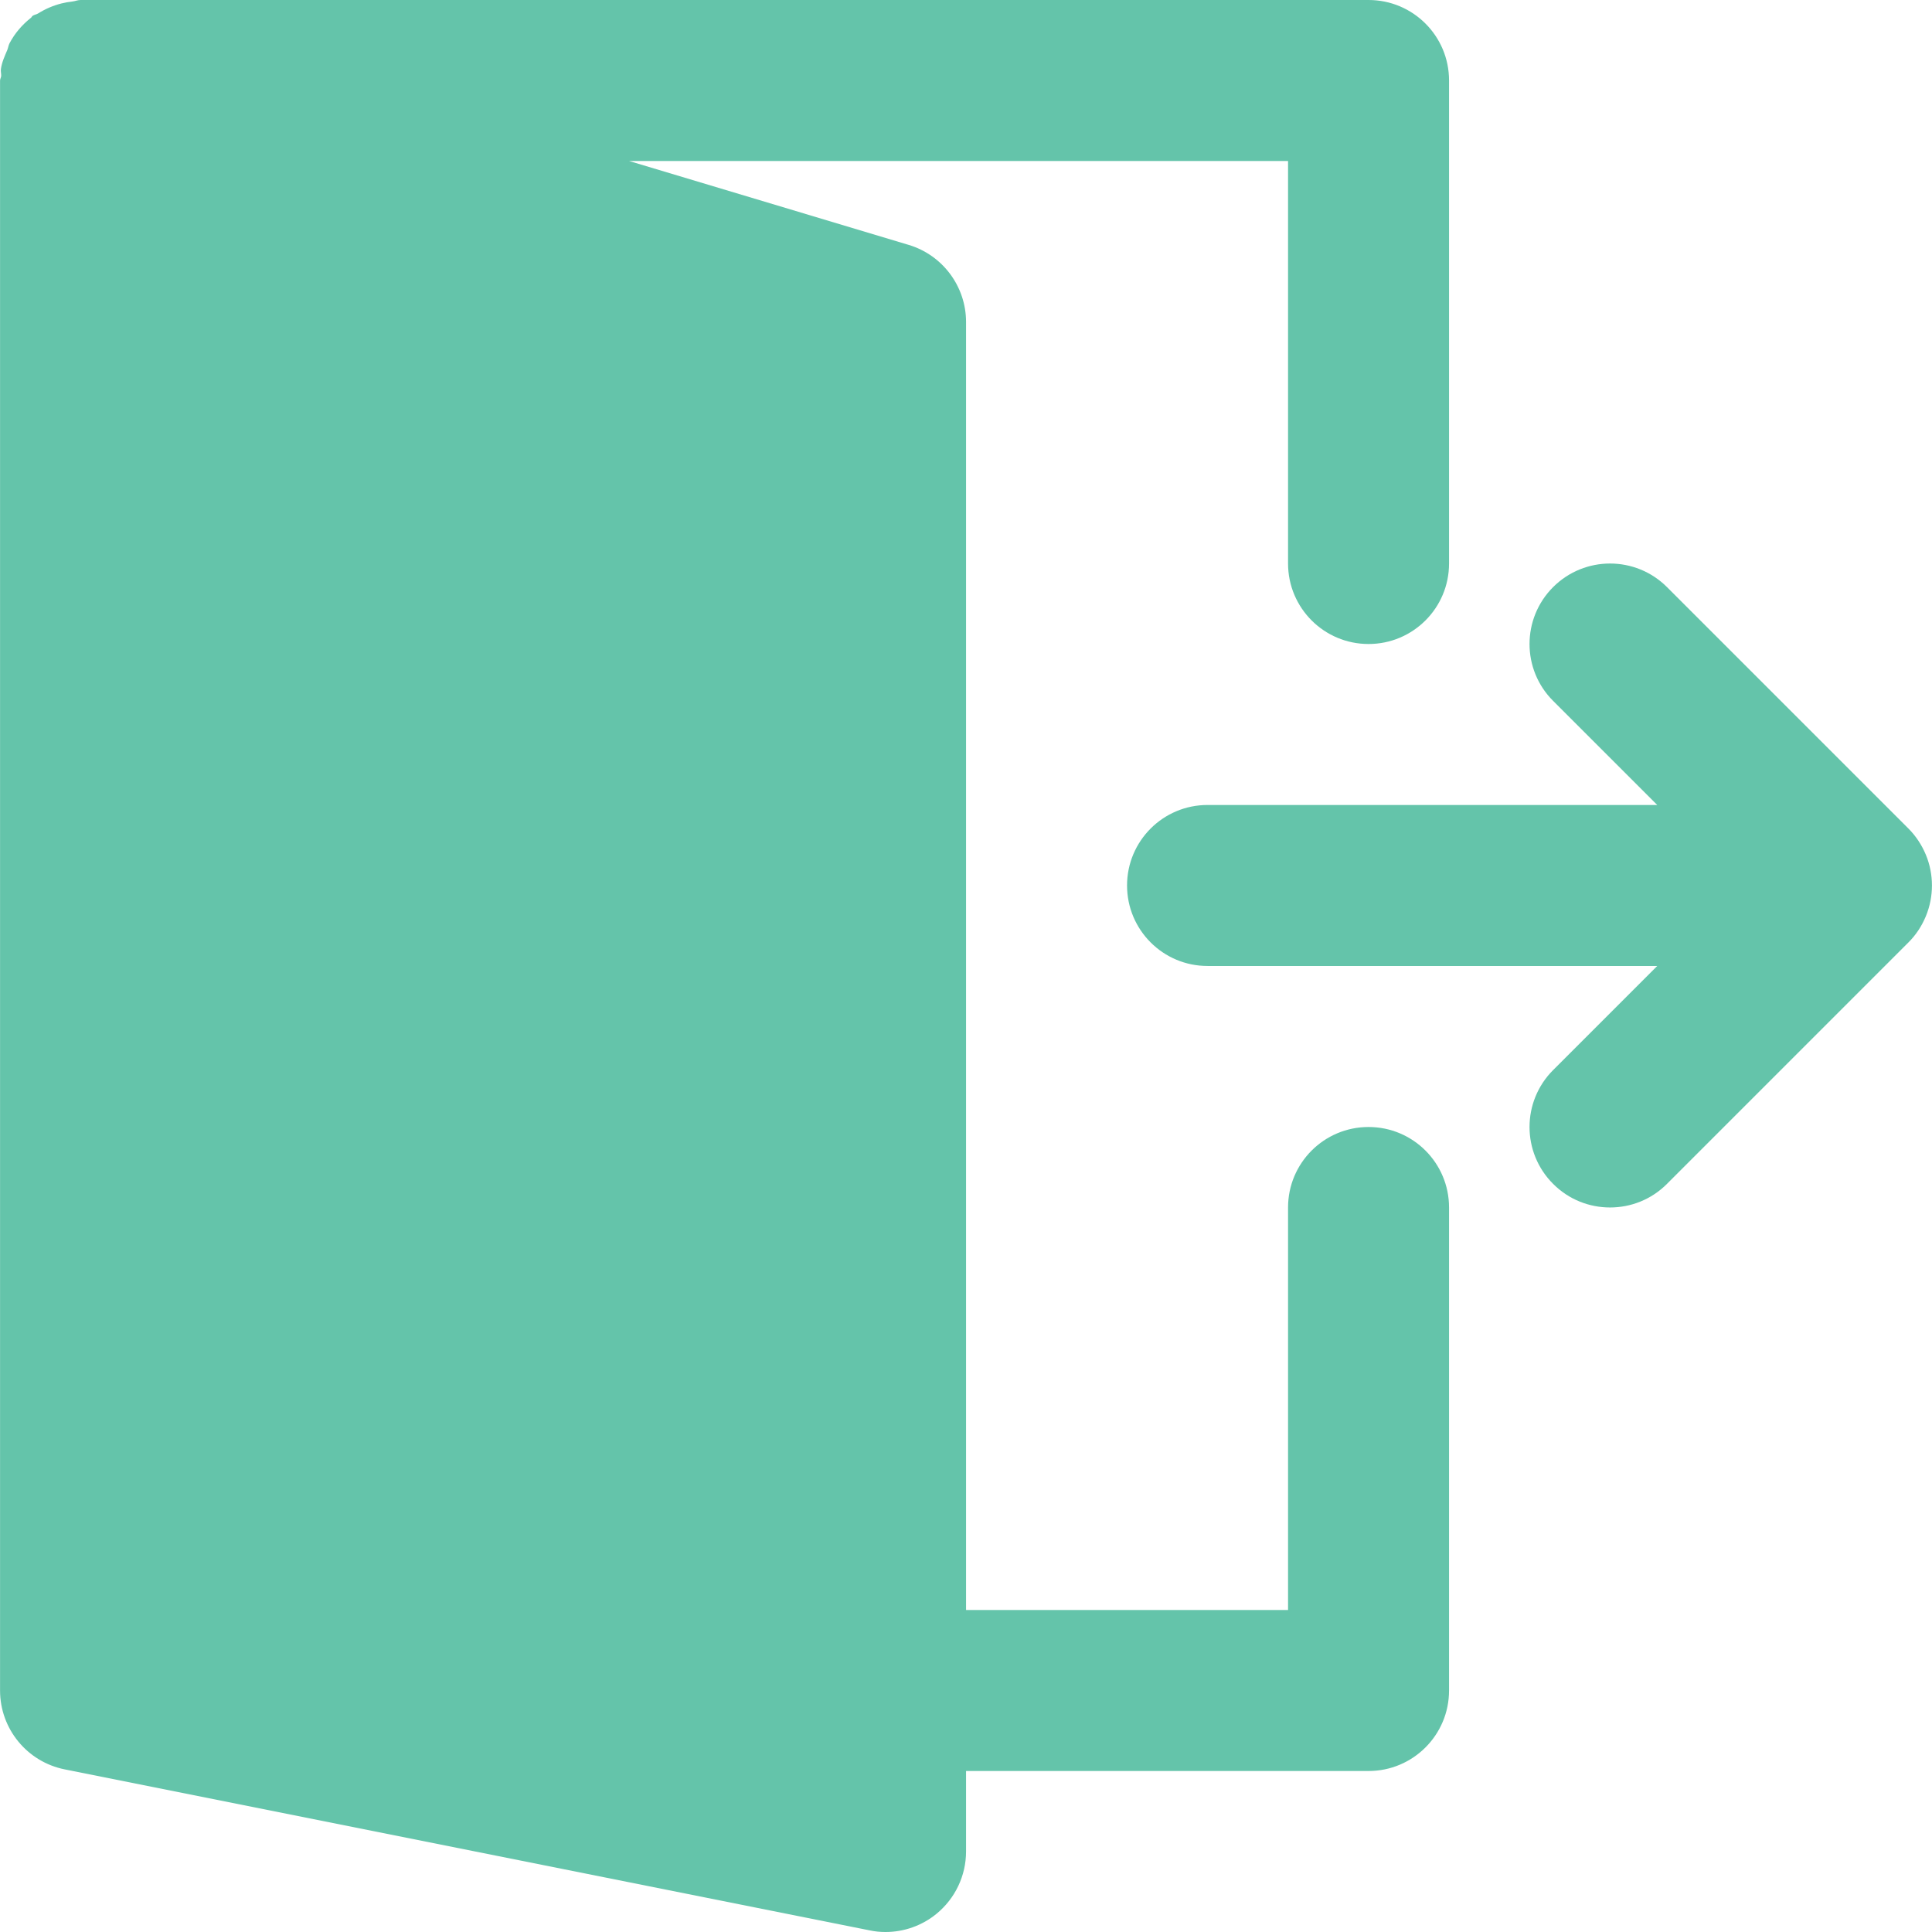
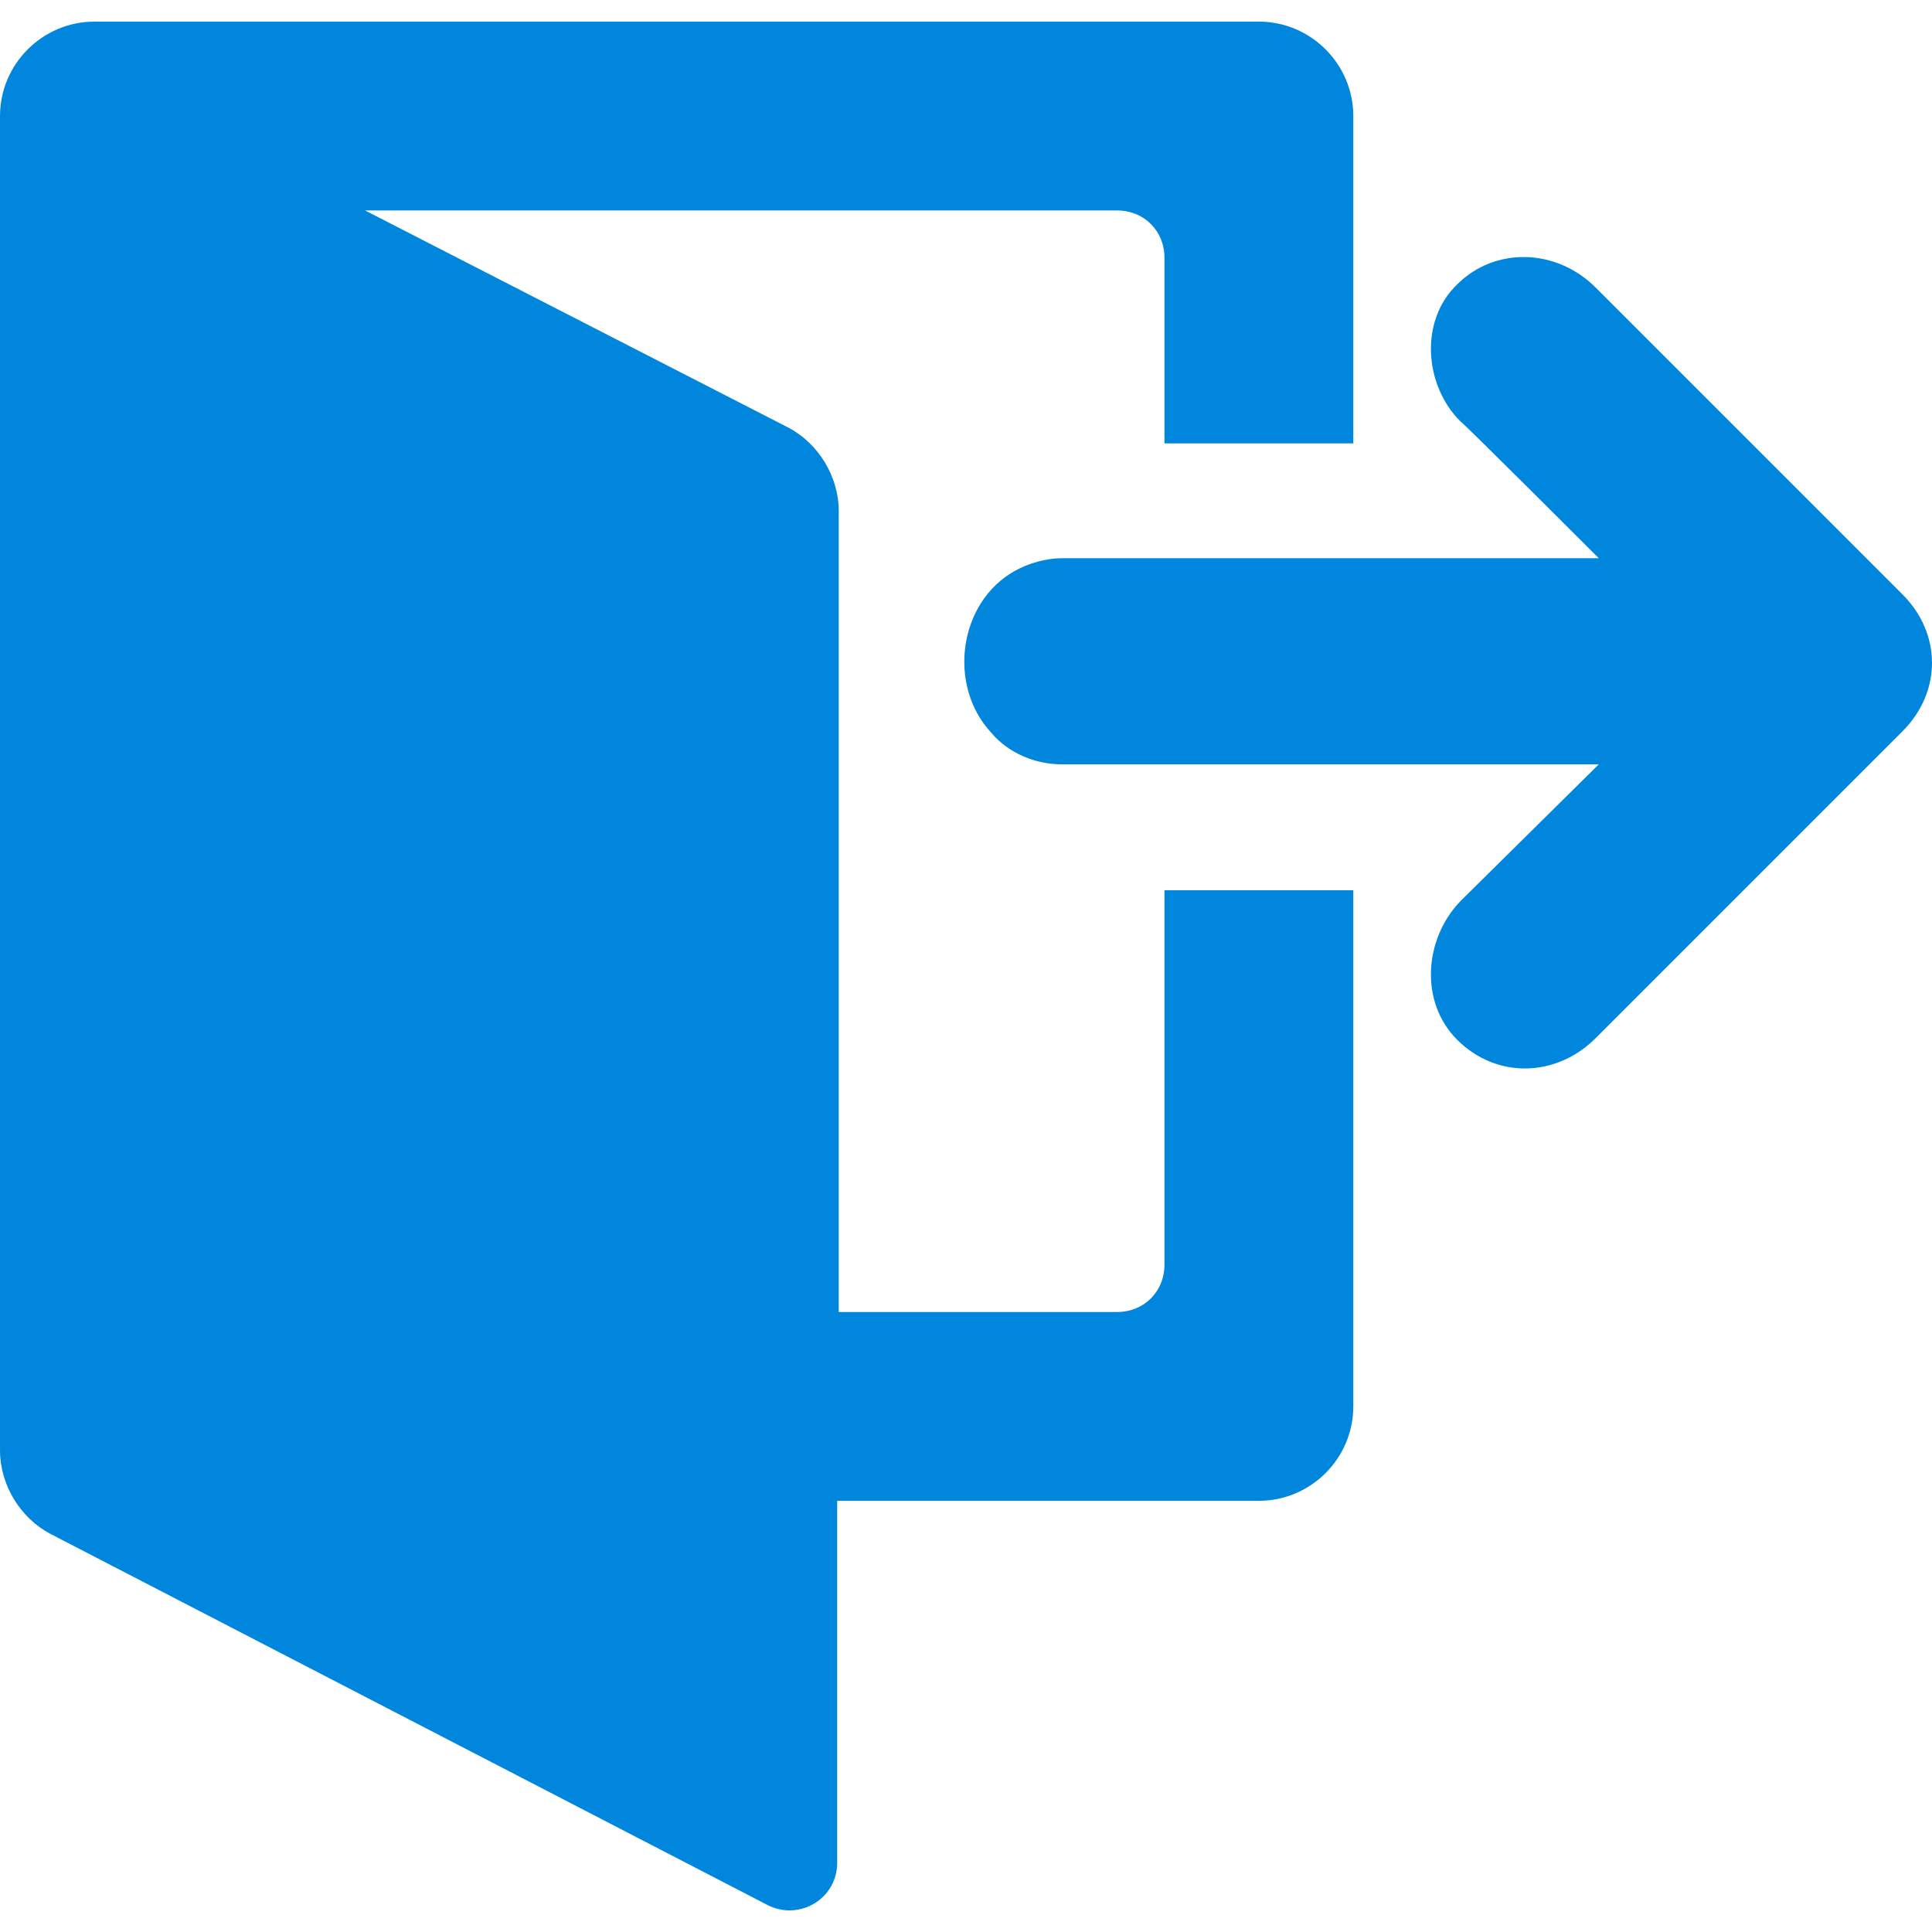
- <svg xmlns="http://www.w3.org/2000/svg" version="1.1" id="Capa_1" x="0px" y="0px" viewBox="0 0 512 512" style="enable-background:new 0 0 512 512;" xml:space="preserve" width="512px" height="512px">
+ <svg xmlns="http://www.w3.org/2000/svg" version="1.1" id="Capa_1" x="0px" y="0px" width="512px" height="512px" viewBox="0 0 122.775 122.776" style="enable-background:new 0 0 122.775 122.776;" xml:space="preserve">
  <g>
-     <g>
-       <g>
-         <path d="M510.371,226.513c-1.088-2.603-2.645-4.971-4.629-6.955l-63.979-63.979c-8.341-8.32-21.824-8.32-30.165,0     c-8.341,8.341-8.341,21.845,0,30.165l27.584,27.584H320.013c-11.797,0-21.333,9.557-21.333,21.333s9.536,21.333,21.333,21.333     h119.168l-27.584,27.584c-8.341,8.341-8.341,21.845,0,30.165c4.16,4.181,9.621,6.251,15.083,6.251s10.923-2.069,15.083-6.251     l63.979-63.979c1.984-1.963,3.541-4.331,4.629-6.955C512.525,237.606,512.525,231.718,510.371,226.513z" fill="#64c4aa" />
-         <path d="M362.68,298.667c-11.797,0-21.333,9.557-21.333,21.333v106.667h-85.333V85.333c0-9.408-6.187-17.728-15.211-20.437     l-74.091-22.229h174.635v106.667c0,11.776,9.536,21.333,21.333,21.333s21.333-9.557,21.333-21.333v-128     C384.013,9.557,374.477,0,362.68,0H21.347c-0.768,0-1.451,0.32-2.197,0.405c-1.003,0.107-1.92,0.277-2.88,0.512     c-2.24,0.576-4.267,1.451-6.165,2.645c-0.469,0.299-1.045,0.32-1.493,0.661C8.44,4.352,8.376,4.587,8.205,4.715     C5.88,6.549,3.939,8.789,2.531,11.456c-0.299,0.576-0.363,1.195-0.597,1.792c-0.683,1.621-1.429,3.2-1.685,4.992     c-0.107,0.64,0.085,1.237,0.064,1.856c-0.021,0.427-0.299,0.811-0.299,1.237V448c0,10.176,7.189,18.923,17.152,20.907     l213.333,42.667c1.387,0.299,2.795,0.427,4.181,0.427c4.885,0,9.685-1.685,13.525-4.843c4.928-4.053,7.808-10.091,7.808-16.491     v-21.333H362.68c11.797,0,21.333-9.557,21.333-21.333V320C384.013,308.224,374.477,298.667,362.68,298.667z" fill="#64c4aa" />
-       </g>
-     </g>
+     <path d="M86,28.074v-20.7c0-3.3-2.699-6-6-6H6c-3.3,0-6,2.7-6,6v3.9v78.2v2.701c0,2.199,1.3,4.299,3.2,5.299l45.6,23.601   c2,1,4.4-0.399,4.4-2.7v-23H80c3.301,0,6-2.699,6-6v-32.8H74v23.8c0,1.7-1.3,3-3,3H53.3v-30.8v-19.5v-0.6c0-2.2-1.3-4.3-3.2-5.3   l-26.9-13.8H71c1.7,0,3,1.3,3,3v11.8h12V28.074z" fill="#0086dc" />
+     <path d="M101.4,18.273l19.5,19.5c2.5,2.5,2.5,6.2,0,8.7l-19.5,19.5c-2.5,2.5-6.301,2.601-8.801,0.101   c-2.399-2.399-2.1-6.4,0.201-8.8l8.799-8.7H67.5c-1.699,0-3.4-0.7-4.5-2c-2.8-3-2.1-8.3,1.5-10.3c0.9-0.5,2-0.8,3-0.8h34.1   c0,0-8.699-8.7-8.799-8.7c-2.301-2.3-2.601-6.4-0.201-8.7C95,15.674,98.9,15.773,101.4,18.273z" fill="#0086dc" />
  </g>
  <g>
</g>
  <g>
</g>
  <g>
</g>
  <g>
</g>
  <g>
</g>
  <g>
</g>
  <g>
</g>
  <g>
</g>
  <g>
</g>
  <g>
</g>
  <g>
</g>
  <g>
</g>
  <g>
</g>
  <g>
</g>
  <g>
</g>
</svg>
